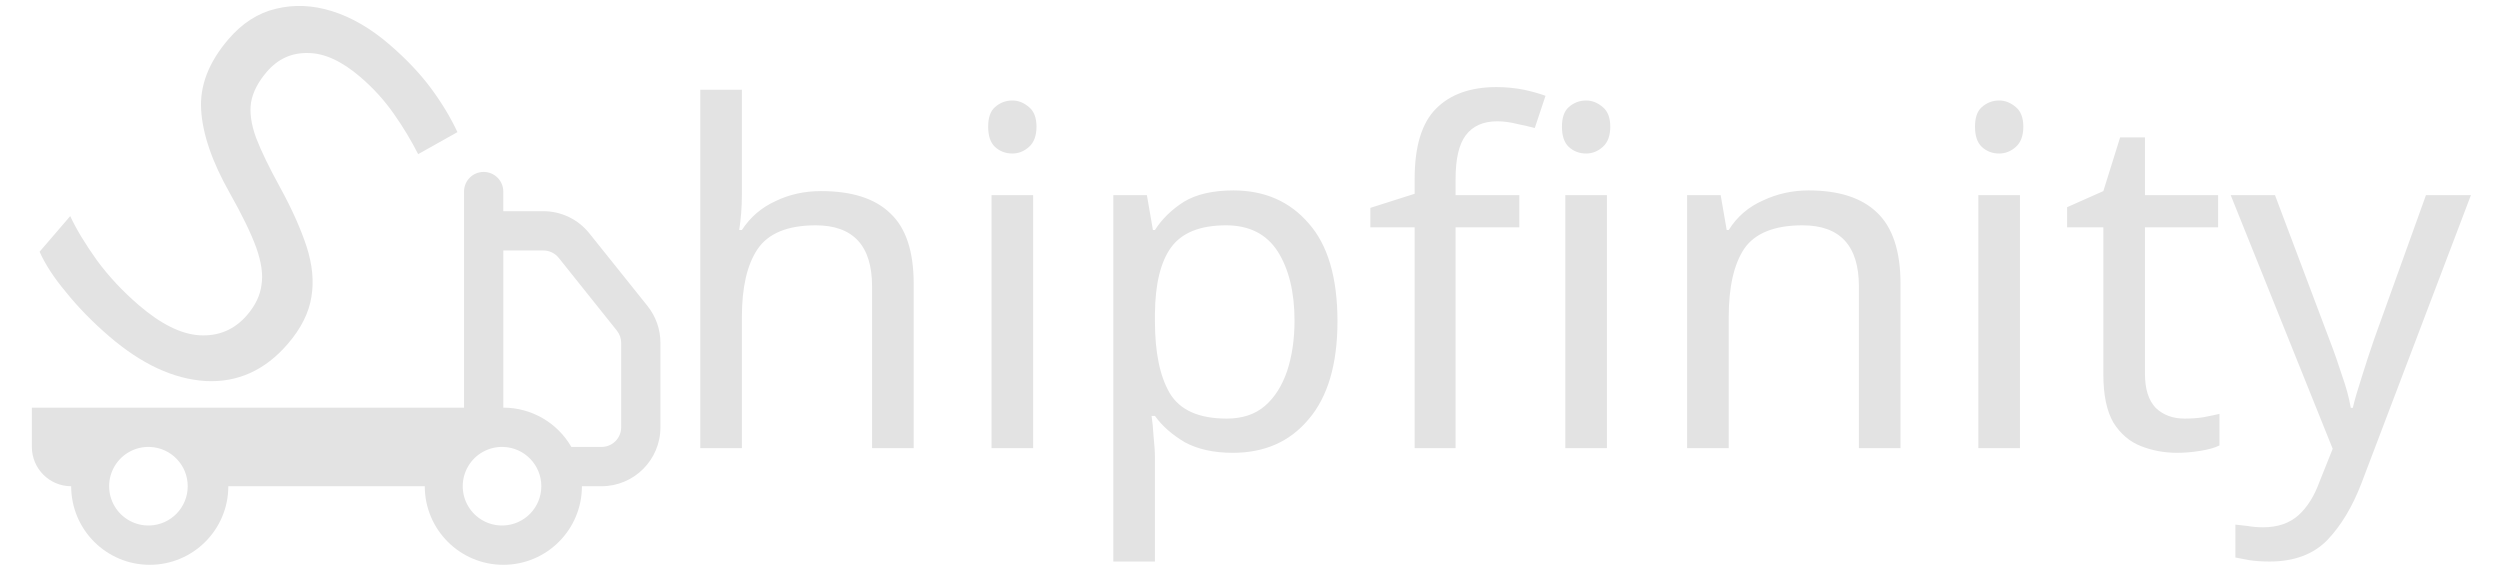
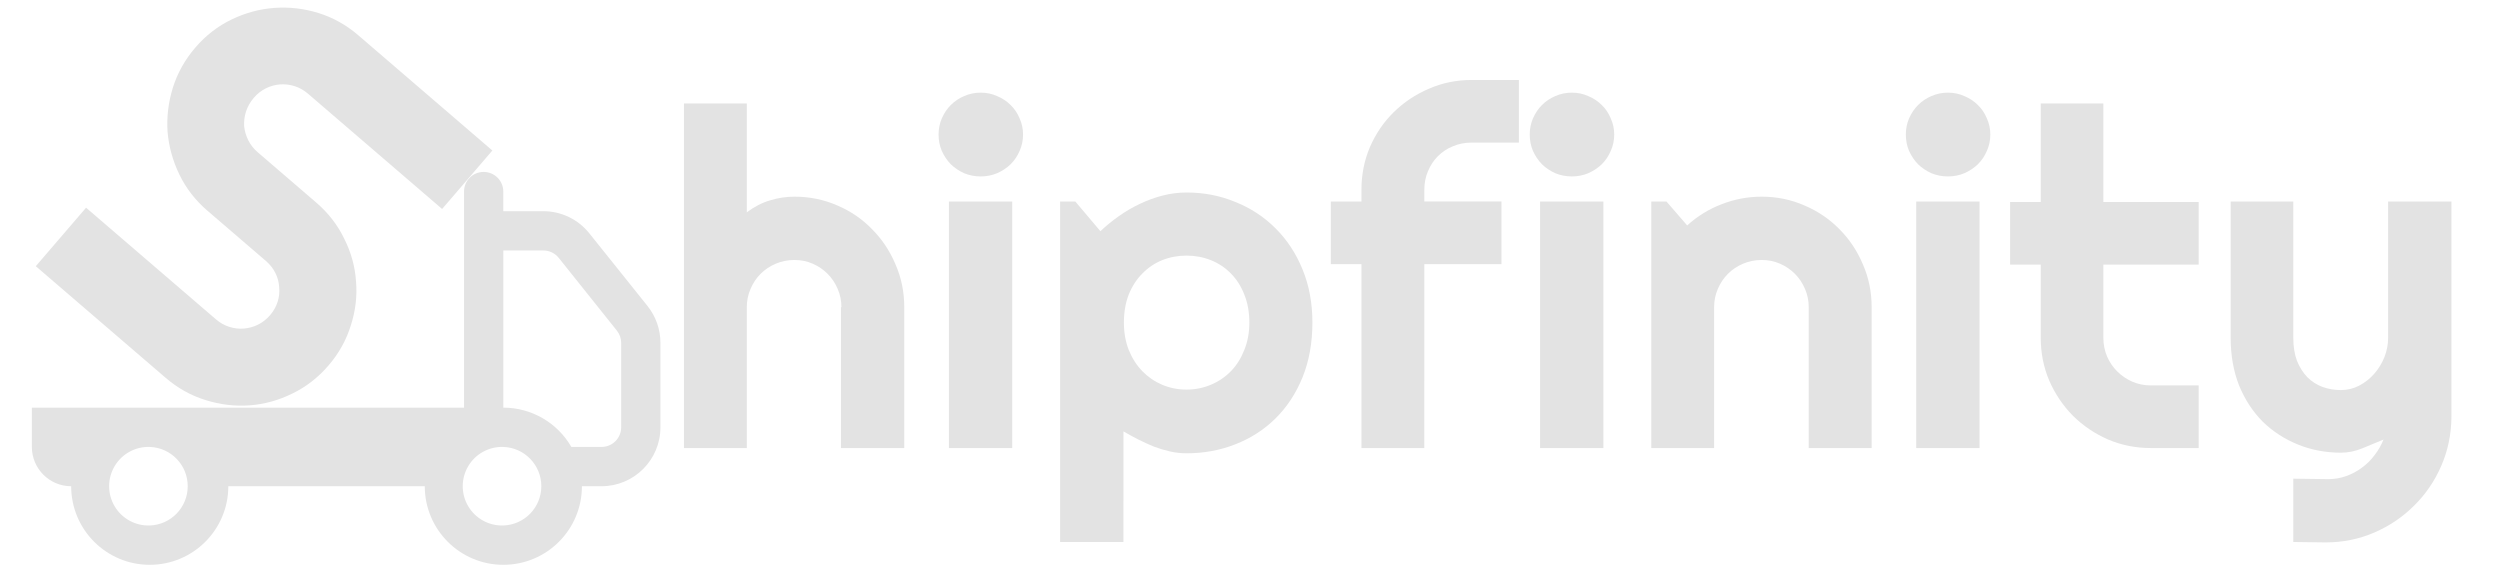
<svg xmlns="http://www.w3.org/2000/svg" width="220" height="50" viewBox="0 0 58.208 13.229" version="1.1" id="svg141" xml:space="preserve">
  <defs id="defs138" />
  <g id="layer1">
    <g id="g245">
      <g id="g882">
        <g id="g874">
          <path d="m 11.261,4.003 a 0.457,0.457 0 0 1 0.457,0.457 v 0.457 h 0.933 a 1.372,1.372 0 0 1 1.07,0.515 l 1.355,1.692 a 1.372,1.372 0 0 1 0.301,0.858 v 1.966 A 1.372,1.372 0 0 1 14.006,11.321 h -0.457 a 1.829,1.829 0 1 1 -3.659,0 H 5.316 a 1.829,1.829 0 1 1 -3.659,0 0.915,0.915 0 0 1 -0.915,-0.915 V 9.491 H 10.804 V 4.46 A 0.457,0.457 0 0 1 11.261,4.003 Z M 3.486,10.406 a 0.915,0.915 0 1 0 0,1.829 0.915,0.915 0 0 0 0,-1.829 z m 8.233,0 a 0.915,0.915 0 1 0 0,1.829 0.915,0.915 0 0 0 0,-1.829 z m 1.584,0 H 14.006 A 0.457,0.457 0 0 0 14.463,9.949 V 7.982 A 0.457,0.457 0 0 0 14.362,7.697 L 13.009,6.004 a 0.457,0.457 0 0 0 -0.357,-0.172 h -0.933 v 3.659 a 1.829,1.829 0 0 1 1.584,0.915 z" id="path2" style="fill:#e3e3e3;fill-opacity:1;stroke-width:0.915" />
-           <text xml:space="preserve" style="font-size:12.812px;fill:#e3e3e3;fill-opacity:1;stroke:none;stroke-width:0.854" x="3.865" y="4.157" id="text896" transform="rotate(40.68124)">
-             <tspan id="tspan894" x="3.865" y="4.157" style="font-style:normal;font-variant:normal;font-weight:normal;font-stretch:normal;font-family:Righteous;-inkscape-font-specification:Righteous;fill:#e3e3e3;fill-opacity:1;stroke-width:0.854">S</tspan>
-           </text>
+           <g aria-label="S" transform="rotate(40.68124)" id="text896" style="font-size:12.812px;fill:#e3e3e3;stroke-width:0.854">
+             <path d="m 4.171,-2.124 q 0,-0.557 0.213,-1.045 0.213,-0.488 0.576,-0.851 0.369,-0.369 0.857,-0.582 0.488,-0.213 1.045,-0.213 H 10.978 v 1.795 H 6.861 q -0.188,0 -0.35,0.069 -0.163,0.069 -0.288,0.194 -0.119,0.119 -0.188,0.282 -0.069,0.163 -0.069,0.35 0,0.188 0.069,0.357 0.069,0.163 0.188,0.288 0.125,0.119 0.288,0.188 0.163,0.069 0.35,0.069 h 1.795 q 0.557,0 1.045,0.213 0.494,0.206 0.857,0.576 0.369,0.363 0.576,0.857 0.213,0.488 0.213,1.045 0,0.557 -0.213,1.045 -0.206,0.488 -0.576,0.857 Q 10.196,3.731 9.702,3.944 9.214,4.157 8.657,4.157 H 4.672 V 2.361 h 3.985 q 0.188,0 0.35,-0.069 0.163,-0.069 0.282,-0.188 0.125,-0.125 0.194,-0.288 0.069,-0.163 0.069,-0.35 0,-0.188 -0.069,-0.35 Q 9.414,0.954 9.289,0.835 9.17,0.71 9.007,0.641 8.844,0.572 8.657,0.572 H 6.861 q -0.557,0 -1.045,-0.213 Q 5.329,0.147 4.959,-0.216 4.597,-0.585 4.384,-1.073 4.171,-1.568 4.171,-2.124 Z" style="font-family:Righteous;-inkscape-font-specification:Righteous" id="path416" />
+           </g>
        </g>
-         <text xml:space="preserve" style="font-size:10.977px;font-family:Righteous;-inkscape-font-specification:Righteous;fill:#e3e3e3;stroke-width:0.732" x="15.368" y="10.432" id="text368">
-           <tspan id="tspan366" x="15.368" y="10.432" style="stroke-width:0.732">hipfinity</tspan>
-         </text>
+         <g aria-label="hipfinity" id="text368" style="font-size:10.977px;font-family:Righteous;-inkscape-font-specification:Righteous;fill:#e3e3e3;stroke-width:0.732">
+           <path d="M 17.388,10.432 H 15.925 V 2.409 h 1.463 v 2.535 q 0.263,-0.198 0.541,-0.279 0.279,-0.086 0.568,-0.086 0.531,0 0.997,0.204 0.466,0.198 0.809,0.552 0.348,0.348 0.547,0.82 0.204,0.466 0.204,0.997 V 10.432 H 19.58 V 7.152 h 0.011 q 0,-0.225 -0.086,-0.423 -0.086,-0.204 -0.236,-0.354 -0.15,-0.15 -0.348,-0.236 -0.198,-0.086 -0.423,-0.086 -0.23,0 -0.434,0.086 -0.204,0.086 -0.354,0.236 -0.15,0.15 -0.236,0.354 -0.086,0.198 -0.086,0.423 z" id="path295" />
+           <path d="m 23.82,3.132 q 0,0.204 -0.08,0.381 -0.075,0.177 -0.209,0.311 -0.134,0.129 -0.316,0.209 -0.177,0.075 -0.381,0.075 -0.204,0 -0.386,-0.075 -0.177,-0.08 -0.311,-0.209 -0.129,-0.134 -0.209,-0.311 -0.075,-0.177 -0.075,-0.381 0,-0.198 0.075,-0.375 0.08,-0.182 0.209,-0.311 0.134,-0.134 0.311,-0.209 0.182,-0.08 0.386,-0.08 0.204,0 0.381,0.08 0.182,0.075 0.316,0.209 0.134,0.129 0.209,0.311 0.08,0.177 0.08,0.375 z M 23.568,10.432 H 22.094 V 4.692 h 1.474 z" id="path297" />
+           <path d="M 26.157,12.619 H 24.683 V 4.692 h 0.354 l 0.584,0.691 q 0.198,-0.188 0.434,-0.354 0.236,-0.166 0.488,-0.284 0.257,-0.123 0.531,-0.193 0.273,-0.07 0.552,-0.07 0.606,0 1.136,0.22 0.536,0.214 0.933,0.611 0.402,0.397 0.632,0.959 0.23,0.557 0.23,1.238 0,0.707 -0.23,1.276 -0.23,0.563 -0.632,0.959 -0.397,0.391 -0.933,0.6 -0.531,0.209 -1.136,0.209 -0.193,0 -0.386,-0.043 -0.188,-0.043 -0.375,-0.113 -0.182,-0.075 -0.364,-0.166 -0.177,-0.091 -0.343,-0.188 z m 2.932,-5.108 q 0,-0.364 -0.118,-0.654 -0.113,-0.289 -0.311,-0.488 -0.198,-0.204 -0.466,-0.311 -0.268,-0.107 -0.568,-0.107 -0.3,0 -0.568,0.107 -0.263,0.107 -0.461,0.311 -0.198,0.198 -0.316,0.488 -0.113,0.289 -0.113,0.654 0,0.348 0.113,0.638 0.118,0.289 0.316,0.493 0.198,0.204 0.461,0.316 0.268,0.113 0.568,0.113 0.3,0 0.568,-0.113 0.268,-0.113 0.466,-0.316 0.198,-0.204 0.311,-0.493 0.118,-0.289 0.118,-0.638 z" id="path299" />
+           <path d="M 33.162,10.432 H 31.699 V 6.15 H 30.986 V 4.692 h 0.713 V 4.419 q 0,-0.531 0.198,-0.997 0.204,-0.466 0.552,-0.809 0.354,-0.348 0.82,-0.547 0.466,-0.204 0.997,-0.204 h 1.099 v 1.458 h -1.099 q -0.236,0 -0.439,0.086 -0.198,0.08 -0.348,0.23 -0.145,0.145 -0.23,0.348 -0.086,0.198 -0.086,0.434 v 0.273 h 1.796 V 6.15 h -1.796 z" id="path301" />
+           <path d="m 37.584,3.132 q 0,0.204 -0.08,0.381 -0.075,0.177 -0.209,0.311 -0.134,0.129 -0.316,0.209 -0.177,0.075 -0.381,0.075 -0.204,0 -0.386,-0.075 -0.177,-0.08 -0.311,-0.209 -0.129,-0.134 -0.209,-0.311 -0.075,-0.177 -0.075,-0.381 0,-0.198 0.075,-0.375 0.08,-0.182 0.209,-0.311 0.134,-0.134 0.311,-0.209 0.182,-0.08 0.386,-0.08 0.204,0 0.381,0.08 0.182,0.075 0.316,0.209 0.134,0.129 0.209,0.311 0.08,0.177 0.08,0.375 z M 37.332,10.432 H 35.858 V 4.692 h 1.474 z" id="path303" />
+           <path d="M 39.91,10.432 H 38.447 V 4.692 h 0.354 l 0.482,0.557 q 0.354,-0.322 0.799,-0.493 0.45,-0.177 0.938,-0.177 0.525,0 0.992,0.204 0.466,0.198 0.815,0.552 0.348,0.348 0.547,0.82 0.204,0.466 0.204,0.997 V 10.432 H 42.113 V 7.152 q 0,-0.225 -0.086,-0.423 -0.086,-0.204 -0.236,-0.354 -0.15,-0.15 -0.348,-0.236 -0.198,-0.086 -0.423,-0.086 -0.23,0 -0.434,0.086 -0.204,0.086 -0.354,0.236 -0.15,0.15 -0.236,0.354 -0.086,0.198 -0.086,0.423 z" id="path305" />
+           <path d="m 46.341,3.132 q 0,0.204 -0.08,0.381 -0.075,0.177 -0.209,0.311 -0.134,0.129 -0.316,0.209 -0.177,0.075 -0.381,0.075 -0.204,0 -0.386,-0.075 -0.177,-0.08 -0.311,-0.209 -0.129,-0.134 -0.209,-0.311 -0.075,-0.177 -0.075,-0.381 0,-0.198 0.075,-0.375 0.08,-0.182 0.209,-0.311 0.134,-0.134 0.311,-0.209 0.182,-0.08 0.386,-0.08 0.204,0 0.381,0.08 0.182,0.075 0.316,0.209 0.134,0.129 0.209,0.311 0.08,0.177 0.08,0.375 z M 46.09,10.432 H 44.616 V 4.692 h 1.474 z" id="path307" />
+           <path d="m 50.082,10.432 q -0.531,0 -0.997,-0.198 Q 48.619,10.03 48.266,9.682 47.917,9.328 47.713,8.862 47.515,8.396 47.515,7.865 V 6.161 h -0.713 v -1.458 h 0.713 V 2.409 h 1.458 v 2.294 h 2.219 v 1.458 H 48.973 v 1.704 q 0,0.23 0.086,0.434 0.086,0.198 0.236,0.348 0.15,0.15 0.354,0.241 0.204,0.086 0.434,0.086 h 1.109 v 1.458 z" id="path309" />
+           <path d="m 53.395,12.619 v -1.474 l 0.815,0.011 q 0.214,0 0.413,-0.07 0.198,-0.07 0.364,-0.193 0.172,-0.123 0.3,-0.295 0.129,-0.166 0.209,-0.364 -0.241,0.102 -0.493,0.204 -0.247,0.102 -0.498,0.102 -0.531,0 -0.997,-0.188 Q 53.041,10.164 52.687,9.821 52.339,9.473 52.135,8.98 51.937,8.481 51.937,7.865 V 4.692 h 1.458 v 3.173 q 0,0.306 0.086,0.536 0.091,0.225 0.241,0.381 0.15,0.15 0.348,0.225 0.204,0.075 0.434,0.075 0.225,0 0.423,-0.102 0.204,-0.107 0.354,-0.279 0.15,-0.172 0.236,-0.386 0.086,-0.22 0.086,-0.45 V 4.692 h 1.474 v 5.017 q -0.005,0.606 -0.236,1.136 -0.23,0.531 -0.632,0.927 -0.397,0.397 -0.927,0.627 -0.531,0.23 -1.136,0.23 z" id="path311" />
+         </g>
      </g>
    </g>
  </g>
</svg>
